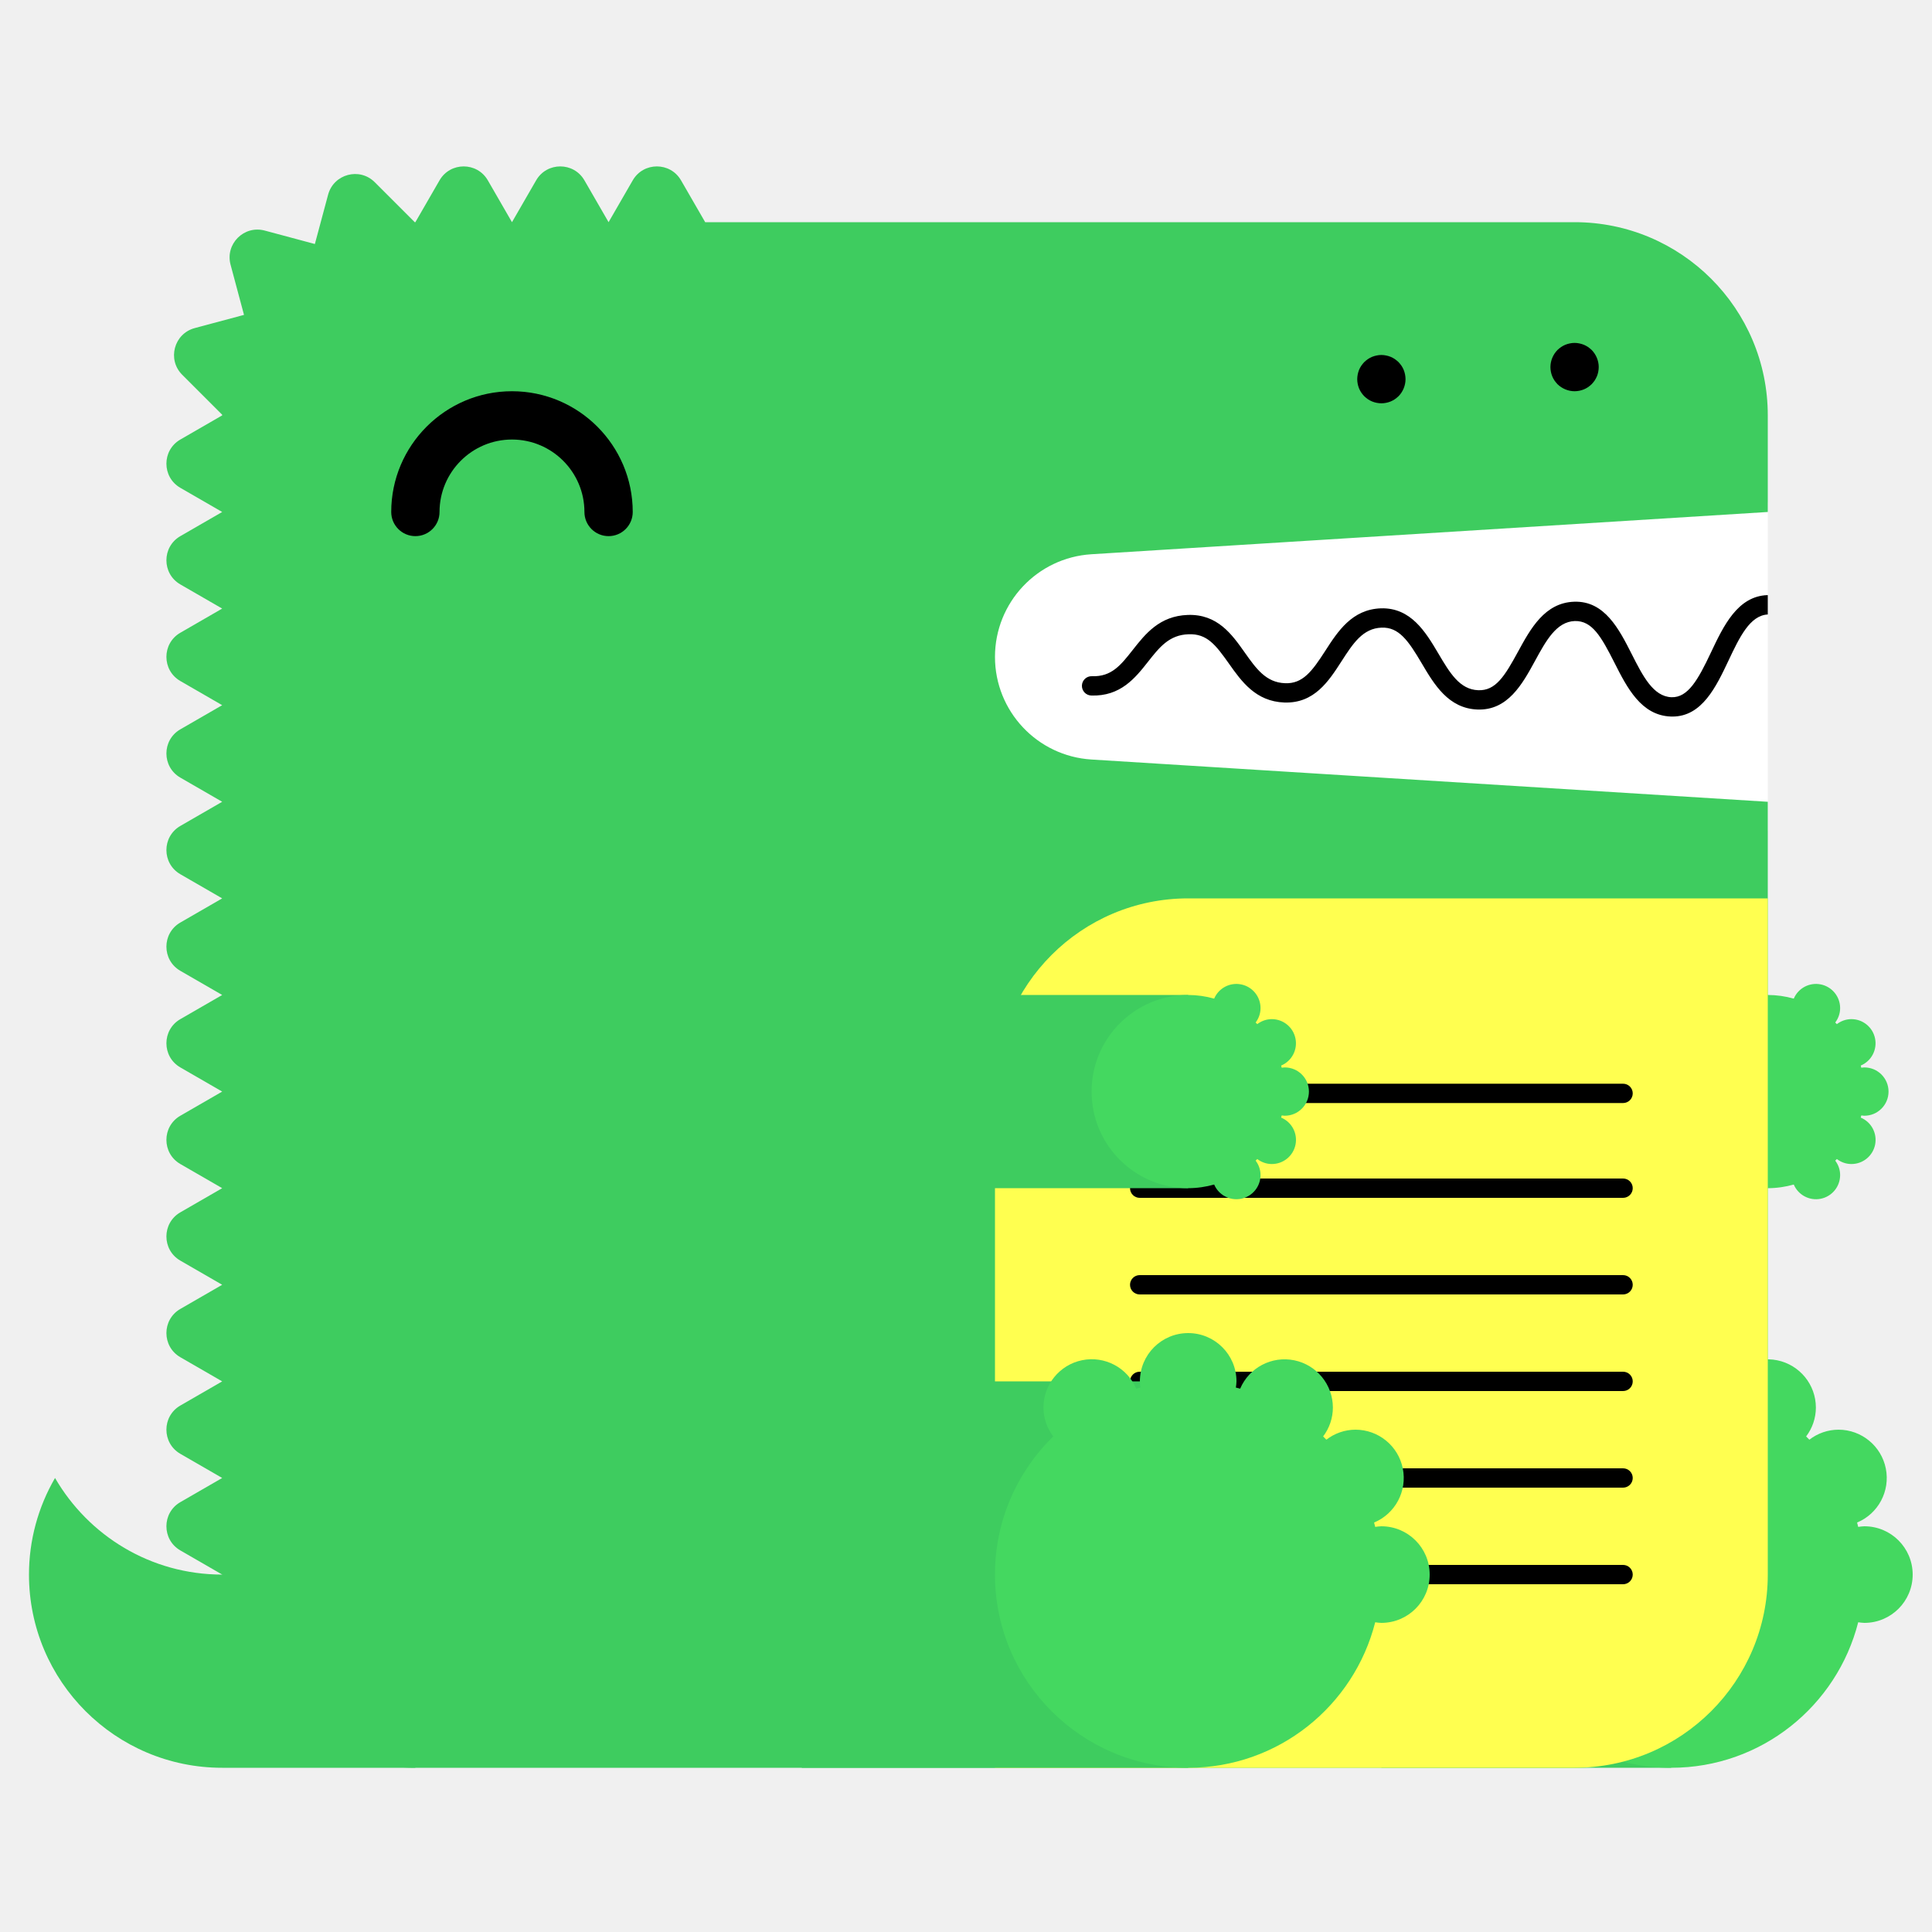
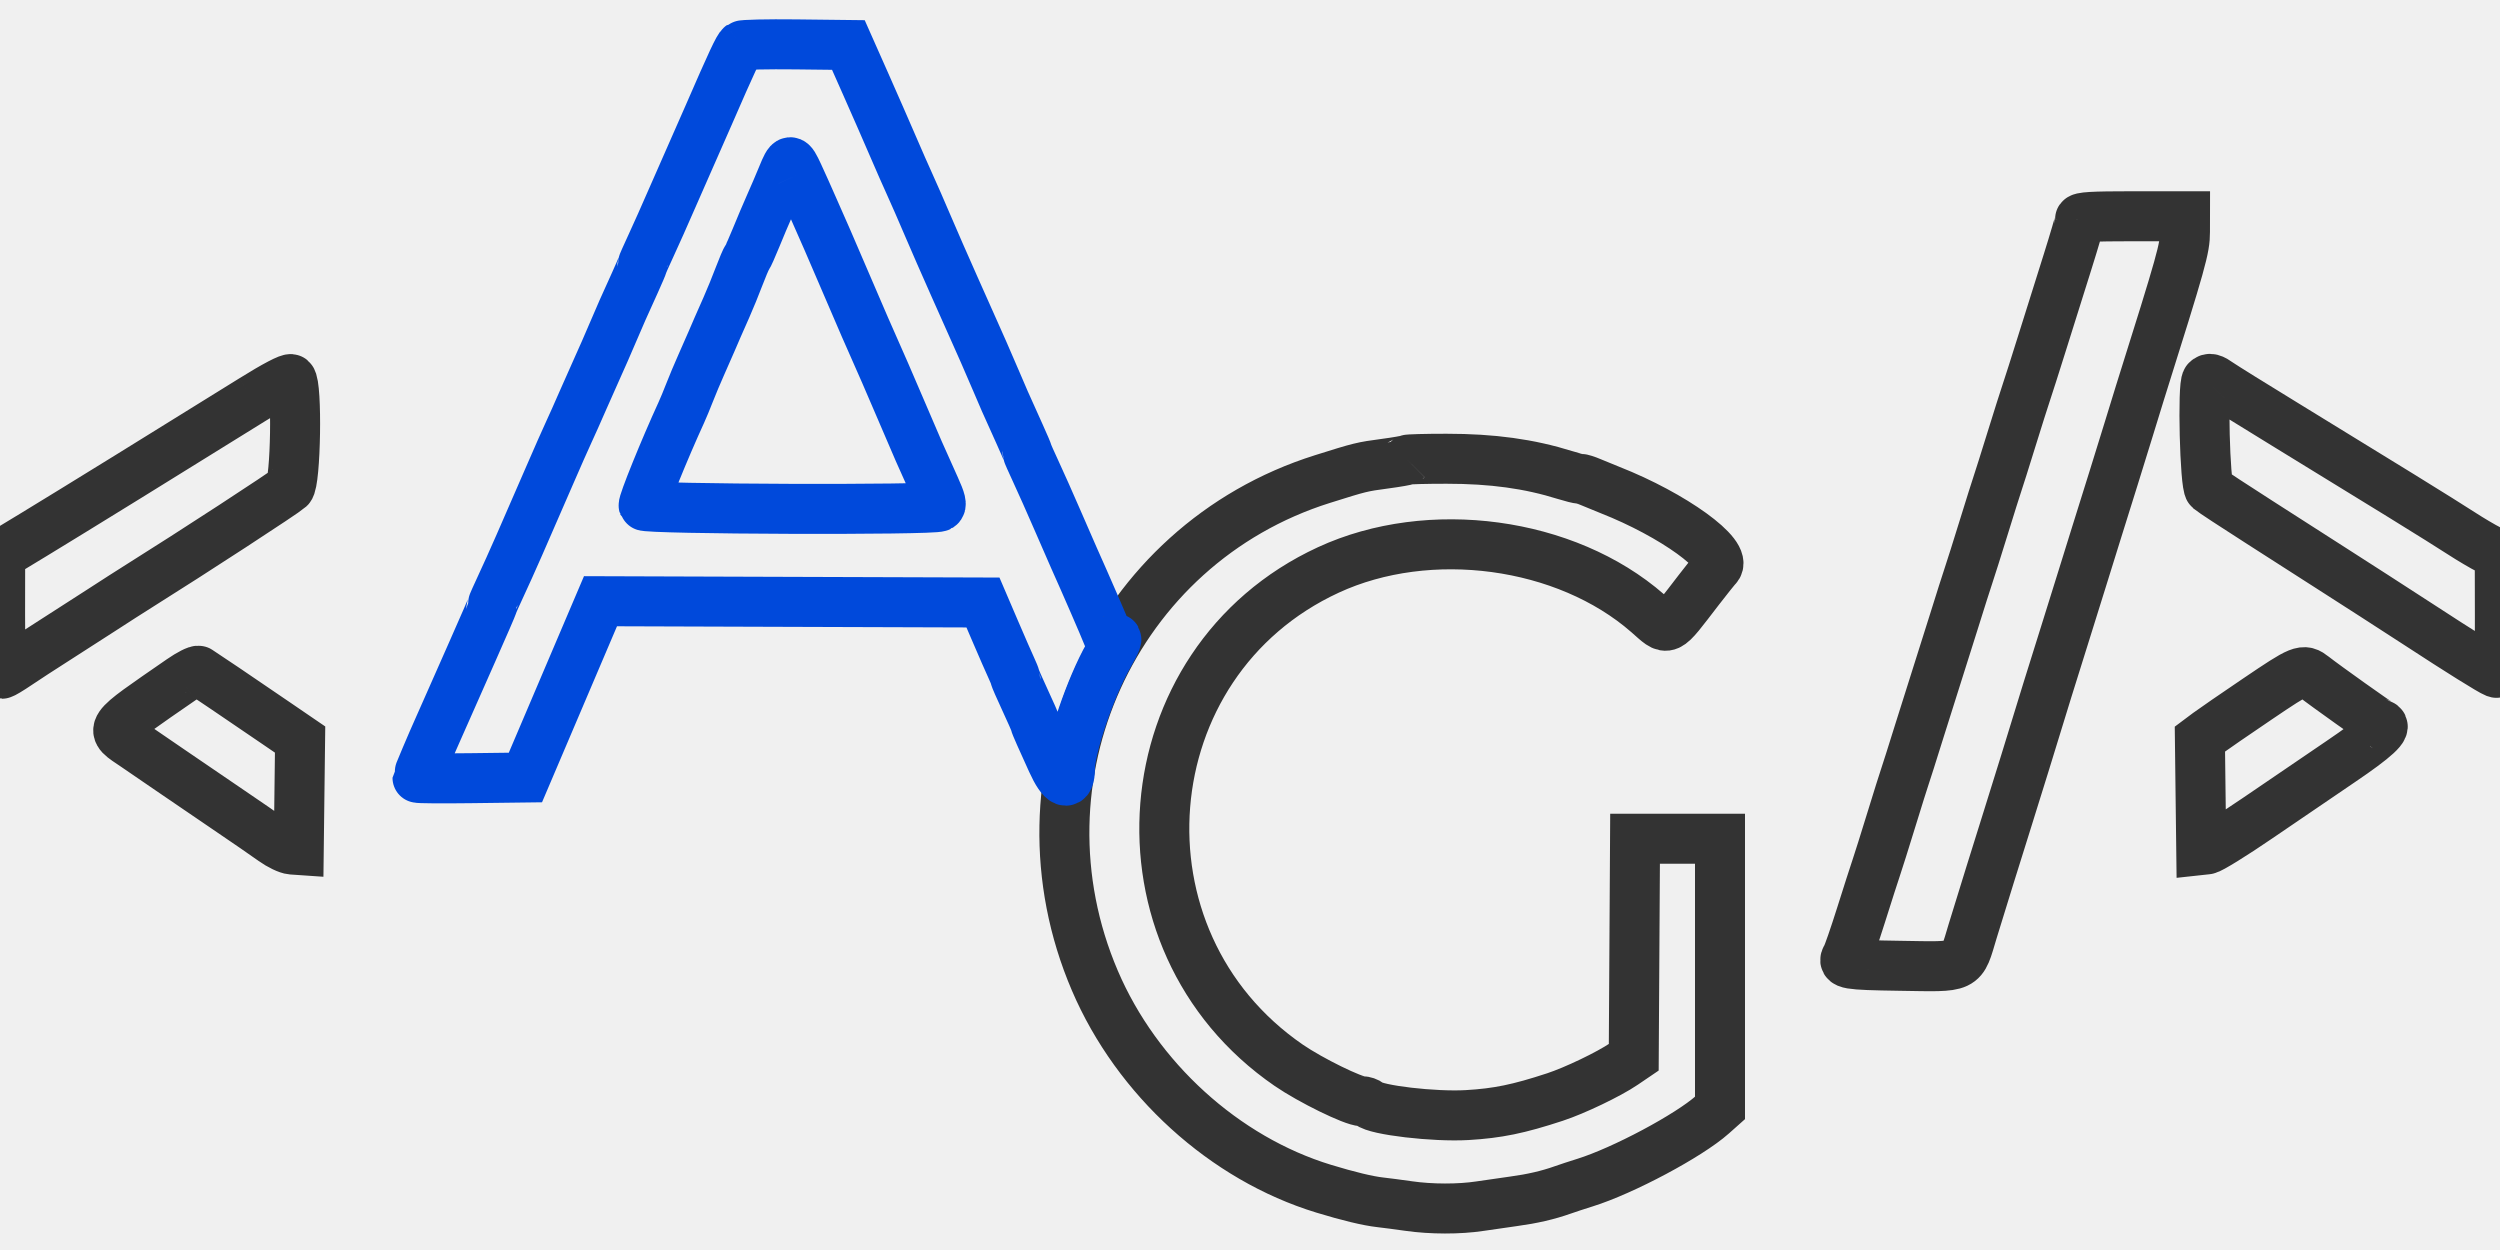
- <svg xmlns="http://www.w3.org/2000/svg" width="200" height="200" viewBox="0 0 200 200">
-   <g fill="none" fill-rule="evenodd">
-     <path fill="#FFF" d="M99 52h84v34H99z" />
-     <path d="M23 163c-7.398 0-13.843-4.027-17.303-10A19.886 19.886 0 0 0 3 163c0 11.046 8.954 20 20 20h20v-20H23z" fill="#3ECC5F" />
-     <path d="M112.98 57.376L183 53V43c0-11.046-8.954-20-20-20H73l-2.5-4.33c-1.112-1.925-3.889-1.925-5 0L63 23l-2.5-4.33c-1.111-1.925-3.889-1.925-5 0L53 23l-2.5-4.33c-1.111-1.925-3.889-1.925-5 0L43 23c-.022 0-.042.003-.065.003l-4.142-4.141c-1.57-1.571-4.252-.853-4.828 1.294l-1.369 5.104-5.192-1.392c-2.148-.575-4.111 1.389-3.535 3.536l1.39 5.193-5.102 1.367c-2.148.576-2.867 3.259-1.296 4.83l4.142 4.142c0 .021-.003.042-.003.064l-4.33 2.5c-1.925 1.111-1.925 3.889 0 5L23 53l-4.33 2.5c-1.925 1.111-1.925 3.889 0 5L23 63l-4.33 2.5c-1.925 1.111-1.925 3.889 0 5L23 73l-4.33 2.5c-1.925 1.111-1.925 3.889 0 5L23 83l-4.33 2.5c-1.925 1.111-1.925 3.889 0 5L23 93l-4.33 2.5c-1.925 1.111-1.925 3.889 0 5L23 103l-4.33 2.5c-1.925 1.111-1.925 3.889 0 5L23 113l-4.33 2.5c-1.925 1.111-1.925 3.889 0 5L23 123l-4.33 2.5c-1.925 1.111-1.925 3.889 0 5L23 133l-4.33 2.5c-1.925 1.111-1.925 3.889 0 5L23 143l-4.33 2.5c-1.925 1.111-1.925 3.889 0 5L23 153l-4.33 2.5c-1.925 1.111-1.925 3.889 0 5L23 163c0 11.046 8.954 20 20 20h120c11.046 0 20-8.954 20-20V83l-70.02-4.376A10.645 10.645 0 0 1 103 68c0-5.621 4.37-10.273 9.98-10.624" fill="#3ECC5F" />
-     <path fill="#3ECC5F" d="M143 183h30v-40h-30z" />
-     <path d="M193 158c-.219 0-.428.037-.639.064-.038-.15-.074-.301-.116-.451A5 5 0 0 0 190.32 148a4.96 4.96 0 0 0-3.016 1.036 26.531 26.531 0 0 0-.335-.336 4.955 4.955 0 0 0 1.011-2.987 5 5 0 0 0-9.599-1.959c-.148-.042-.297-.077-.445-.115.027-.211.064-.42.064-.639a5 5 0 0 0-5-5 5 5 0 0 0-5 5c0 .219.037.428.064.639-.148.038-.297.073-.445.115a4.998 4.998 0 0 0-9.599 1.959c0 1.125.384 2.151 1.011 2.987-3.717 3.632-6.031 8.693-6.031 14.3 0 11.046 8.954 20 20 20 9.339 0 17.16-6.41 19.361-15.064.211.027.42.064.639.064a5 5 0 0 0 5-5 5 5 0 0 0-5-5" fill="#44D860" />
-     <path fill="#3ECC5F" d="M153 123h30v-20h-30z" />
-     <path d="M193 115.5a2.5 2.5 0 1 0 0-5c-.109 0-.214.019-.319.032-.02-.075-.037-.15-.058-.225a2.501 2.501 0 0 0-.963-4.807c-.569 0-1.088.197-1.508.518a6.653 6.653 0 0 0-.168-.168c.314-.417.506-.931.506-1.494a2.5 2.5 0 0 0-4.8-.979A9.987 9.987 0 0 0 183 103c-5.522 0-10 4.478-10 10s4.478 10 10 10c.934 0 1.833-.138 2.69-.377a2.5 2.5 0 0 0 4.8-.979c0-.563-.192-1.077-.506-1.494.057-.055.113-.111.168-.168.42.321.939.518 1.508.518a2.5 2.5 0 0 0 .963-4.807c.021-.074.038-.15.058-.225.105.013.21.032.319.032" fill="#44D860" />
-     <path d="M63 55.5a2.5 2.5 0 0 1-2.5-2.5c0-4.136-3.364-7.5-7.5-7.5s-7.5 3.364-7.5 7.5a2.5 2.5 0 1 1-5 0c0-6.893 5.607-12.5 12.5-12.5S65.5 46.107 65.5 53a2.5 2.5 0 0 1-2.5 2.5" fill="#000" />
-     <path d="M103 183h60c11.046 0 20-8.954 20-20V93h-60c-11.046 0-20 8.954-20 20v70z" fill="#FFFF50" />
-     <path d="M168.02 124h-50.04a1 1 0 1 1 0-2h50.04a1 1 0 1 1 0 2m0 20h-50.04a1 1 0 1 1 0-2h50.04a1 1 0 1 1 0 2m0 20h-50.04a1 1 0 1 1 0-2h50.04a1 1 0 1 1 0 2m0-49.814h-50.04a1 1 0 1 1 0-2h50.04a1 1 0 1 1 0 2m0 19.814h-50.04a1 1 0 1 1 0-2h50.04a1 1 0 1 1 0 2m0 20h-50.04a1 1 0 1 1 0-2h50.04a1 1 0 1 1 0 2M183 61.611c-.012 0-.022-.006-.034-.005-3.09.105-4.552 3.196-5.842 5.923-1.346 2.85-2.387 4.703-4.093 4.647-1.889-.068-2.969-2.202-4.113-4.46-1.314-2.594-2.814-5.536-5.963-5.426-3.046.104-4.513 2.794-5.807 5.167-1.377 2.528-2.314 4.065-4.121 3.994-1.927-.07-2.951-1.805-4.136-3.813-1.321-2.236-2.848-4.75-5.936-4.664-2.994.103-4.465 2.385-5.763 4.4-1.373 2.13-2.335 3.428-4.165 3.351-1.973-.07-2.992-1.51-4.171-3.177-1.324-1.873-2.816-3.993-5.895-3.89-2.928.1-4.399 1.97-5.696 3.618-1.232 1.564-2.194 2.802-4.229 2.724a1 1 0 0 0-.072 2c3.017.101 4.545-1.8 5.872-3.487 1.177-1.496 2.193-2.787 4.193-2.855 1.926-.082 2.829 1.115 4.195 3.045 1.297 1.834 2.769 3.914 5.731 4.021 3.103.104 4.596-2.215 5.918-4.267 1.182-1.834 2.202-3.417 4.15-3.484 1.793-.067 2.769 1.35 4.145 3.681 1.297 2.197 2.766 4.686 5.787 4.796 3.125.108 4.634-2.62 5.949-5.035 1.139-2.088 2.214-4.06 4.119-4.126 1.793-.042 2.728 1.595 4.111 4.33 1.292 2.553 2.757 5.445 5.825 5.556l.169.003c3.064 0 4.518-3.075 5.805-5.794 1.139-2.41 2.217-4.68 4.067-4.773v-2z" fill="#000" />
-     <path fill="#3ECC5F" d="M83 183h40v-40H83z" />
-     <path d="M143 158c-.219 0-.428.037-.639.064-.038-.15-.074-.301-.116-.451A5 5 0 0 0 140.32 148a4.96 4.96 0 0 0-3.016 1.036 26.531 26.531 0 0 0-.335-.336 4.955 4.955 0 0 0 1.011-2.987 5 5 0 0 0-9.599-1.959c-.148-.042-.297-.077-.445-.115.027-.211.064-.42.064-.639a5 5 0 0 0-5-5 5 5 0 0 0-5 5c0 .219.037.428.064.639-.148.038-.297.073-.445.115a4.998 4.998 0 0 0-9.599 1.959c0 1.125.384 2.151 1.011 2.987-3.717 3.632-6.031 8.693-6.031 14.3 0 11.046 8.954 20 20 20 9.339 0 17.16-6.41 19.361-15.064.211.027.42.064.639.064a5 5 0 0 0 5-5 5 5 0 0 0-5-5" fill="#44D860" />
-     <path fill="#3ECC5F" d="M83 123h40v-20H83z" />
-     <path d="M133 115.5a2.5 2.5 0 1 0 0-5c-.109 0-.214.019-.319.032-.02-.075-.037-.15-.058-.225a2.501 2.501 0 0 0-.963-4.807c-.569 0-1.088.197-1.508.518a6.653 6.653 0 0 0-.168-.168c.314-.417.506-.931.506-1.494a2.5 2.5 0 0 0-4.8-.979A9.987 9.987 0 0 0 123 103c-5.522 0-10 4.478-10 10s4.478 10 10 10c.934 0 1.833-.138 2.69-.377a2.5 2.5 0 0 0 4.8-.979c0-.563-.192-1.077-.506-1.494.057-.055.113-.111.168-.168.42.321.939.518 1.508.518a2.5 2.5 0 0 0 .963-4.807c.021-.074.038-.15.058-.225.105.013.21.032.319.032" fill="#44D860" />
-     <path d="M143 41.75c-.16 0-.33-.02-.49-.05a2.52 2.52 0 0 1-.47-.14c-.15-.06-.29-.14-.431-.23-.13-.09-.259-.2-.38-.31-.109-.12-.219-.24-.309-.38s-.17-.28-.231-.43a2.619 2.619 0 0 1-.189-.96c0-.16.02-.33.05-.49.03-.16.08-.31.139-.47.061-.15.141-.29.231-.43.09-.13.2-.26.309-.38.121-.11.25-.22.38-.31.141-.09.281-.17.431-.23.149-.06.31-.11.47-.14.32-.07.65-.07.98 0 .159.03.32.08.47.14.149.06.29.14.43.23.13.09.259.2.38.31.11.12.22.25.31.38.09.14.17.28.23.43.06.16.11.31.14.47.029.16.05.33.05.49 0 .66-.271 1.31-.73 1.77-.121.11-.25.22-.38.31-.14.09-.281.17-.43.23a2.565 2.565 0 0 1-.96.19m20-1.25c-.66 0-1.3-.27-1.771-.73a3.802 3.802 0 0 1-.309-.38c-.09-.14-.17-.28-.231-.43a2.619 2.619 0 0 1-.189-.96c0-.66.27-1.3.729-1.77.121-.11.25-.22.38-.31.141-.09.281-.17.431-.23.149-.06.31-.11.47-.14.32-.07.66-.07.98 0 .159.03.32.08.47.14.149.06.29.14.43.23.13.09.259.2.38.31.459.47.73 1.11.73 1.77 0 .16-.021.33-.05.49-.03.16-.08.32-.14.47-.07.15-.14.29-.23.43-.09.13-.2.26-.31.38-.121.11-.25.22-.38.31-.14.09-.281.17-.43.23a2.565 2.565 0 0 1-.96.19" fill="#000" />
+ <svg xmlns="http://www.w3.org/2000/svg" class="logo" id="svg" version="1.1" width="auto" viewBox="0 105 400 200">
+   <g id="svgg" x="50%" y="50%">
+     <path class="logo-rest" id="path0" stroke="#333333" fill="transparent" stroke-width="8" d="M332.799 140.100 C 332.798 140.375,331.889 143.480,330.780 147.000 C 329.670 150.520,327.860 156.280,326.758 159.800 C 325.656 163.320,324.508 166.920,324.207 167.800 C 323.907 168.680,322.824 172.100,321.802 175.400 C 320.780 178.700,319.787 181.850,319.594 182.400 C 319.402 182.950,318.411 186.100,317.391 189.400 C 316.371 192.700,315.291 196.120,314.991 197.000 C 314.691 197.880,313.605 201.300,312.577 204.600 C 311.549 207.900,310.298 211.860,309.797 213.400 C 309.295 214.940,308.044 218.900,307.018 222.200 C 305.991 225.500,304.992 228.650,304.798 229.200 C 304.604 229.750,303.615 232.900,302.601 236.200 C 301.587 239.500,300.511 242.920,300.209 243.800 C 299.907 244.680,298.810 248.100,297.770 251.400 C 296.730 254.700,295.689 257.707,295.455 258.082 C 294.716 259.268,295.476 259.397,303.933 259.526 C 314.583 259.689,313.781 260.069,315.629 253.968 C 316.456 251.236,317.703 247.200,318.399 245.000 C 319.096 242.800,320.362 238.750,321.213 236.000 C 322.063 233.250,323.325 229.200,324.016 227.000 C 324.708 224.800,325.510 222.190,325.800 221.200 C 326.090 220.210,326.892 217.600,327.584 215.400 C 328.275 213.200,329.542 209.150,330.400 206.400 C 331.258 203.650,332.522 199.600,333.210 197.400 C 333.898 195.200,334.878 192.050,335.388 190.400 C 335.897 188.750,337.164 184.700,338.203 181.400 C 339.241 178.100,340.328 174.590,340.619 173.600 C 340.909 172.610,341.698 170.045,342.373 167.900 C 349.123 146.444,349.590 144.774,349.595 142.100 L 349.600 139.600 341.200 139.600 C 334.747 139.600,332.800 139.716,332.799 140.100 M40.400 168.932 C 28.786 176.163,10.868 187.227,5.514 190.473 L 0.027 193.800 0.014 203.300 C 0.006 208.525,0.135 212.800,0.300 212.799 C 0.465 212.799,1.595 212.124,2.811 211.299 C 4.027 210.475,6.721 208.720,8.798 207.400 C 10.875 206.080,14.235 203.920,16.264 202.600 C 18.292 201.280,20.998 199.546,22.276 198.746 C 30.731 193.454,45.553 183.797,46.322 183.080 C 47.326 182.143,47.575 166.553,46.600 165.680 C 46.353 165.458,43.984 166.701,40.400 168.932 M353.067 165.867 C 352.381 166.553,352.782 182.660,353.500 183.281 C 353.885 183.614,357.530 186.010,361.600 188.607 C 365.670 191.204,370.710 194.434,372.800 195.785 C 374.890 197.135,377.998 199.131,379.707 200.220 C 381.416 201.309,384.746 203.463,387.107 205.007 C 393.434 209.144,398.518 212.317,399.306 212.619 C 399.953 212.868,399.999 212.239,399.980 203.343 L 399.961 193.800 398.234 192.944 C 397.285 192.473,395.269 191.282,393.754 190.297 C 390.790 188.371,380.636 182.096,365.600 172.899 C 360.430 169.737,355.712 166.802,355.116 166.375 C 353.965 165.552,353.497 165.436,353.067 165.867 M225.166 178.567 C 225.074 178.659,223.469 178.939,221.599 179.189 C 217.872 179.688,217.683 179.735,211.600 181.648 C 178.191 192.158,161.280 229.429,175.182 261.911 C 181.907 277.623,195.905 290.347,211.800 295.197 C 215.697 296.386,218.879 297.153,220.800 297.366 C 221.790 297.476,223.860 297.748,225.400 297.970 C 228.982 298.487,233.492 298.493,236.800 297.985 C 238.230 297.765,240.660 297.415,242.200 297.207 C 245.164 296.807,247.696 296.220,250.000 295.401 C 250.770 295.127,252.390 294.595,253.600 294.218 C 259.679 292.323,270.219 286.706,273.975 283.359 L 275.200 282.268 275.200 260.734 L 275.200 239.200 268.404 239.200 L 261.608 239.200 261.504 256.681 L 261.400 274.162 259.800 275.249 C 257.408 276.876,251.971 279.483,248.800 280.524 C 242.972 282.439,239.635 283.125,234.755 283.412 C 229.496 283.722,220.103 282.622,219.020 281.569 C 218.811 281.366,218.322 281.200,217.934 281.200 C 216.535 281.200,209.684 277.841,206.202 275.448 C 177.019 255.392,180.569 210.961,212.534 196.192 C 228.687 188.729,250.537 191.688,263.618 203.111 C 267.056 206.113,266.384 206.418,271.800 199.396 C 273.120 197.684,274.425 196.053,274.700 195.771 C 276.607 193.812,267.718 187.381,257.600 183.400 C 256.610 183.010,255.233 182.446,254.540 182.146 C 253.846 181.846,253.060 181.600,252.793 181.600 C 252.526 181.600,251.473 181.339,250.454 181.020 C 244.666 179.209,238.797 178.400,231.441 178.400 C 228.082 178.400,225.258 178.475,225.166 178.567 M29.000 213.752 C 16.935 222.096,17.358 221.478,21.693 224.423 C 23.072 225.360,25.550 227.057,27.200 228.194 C 28.850 229.332,32.810 232.031,36.000 234.193 C 39.190 236.354,42.648 238.735,43.684 239.484 C 44.721 240.233,46.071 240.880,46.684 240.923 L 47.800 241.000 47.907 232.164 L 48.015 223.328 44.307 220.794 C 38.453 216.793,32.237 212.585,31.800 212.328 C 31.580 212.198,30.320 212.839,29.000 213.752 M361.175 216.848 C 357.559 219.295,354.012 221.736,353.292 222.274 L 351.985 223.252 352.092 232.126 L 352.200 241.000 353.131 240.899 C 353.642 240.844,357.285 238.594,361.225 235.899 C 365.165 233.205,371.178 229.110,374.587 226.800 C 380.117 223.052,382.036 221.279,380.950 220.917 C 380.582 220.794,371.999 214.687,370.143 213.227 C 368.532 211.959,368.207 212.091,361.175 216.848 " />
+     <path class="logo-a" id="path2" fill="transparent" stroke="#0049db" stroke-width="8" d="M118.583 112.302 C 118.158 112.606,117.118 114.832,113.355 123.490 C 112.186 126.179,110.879 129.149,110.451 130.090 C 110.022 131.030,108.735 133.960,107.590 136.600 C 106.445 139.240,104.899 142.709,104.154 144.309 C 103.409 145.909,102.800 147.291,102.800 147.381 C 102.800 147.471,102.245 148.772,101.567 150.272 C 100.889 151.772,100.010 153.720,99.613 154.600 C 99.217 155.480,98.417 157.331,97.836 158.713 C 97.254 160.095,96.268 162.345,95.644 163.713 C 95.020 165.081,93.923 167.550,93.207 169.200 C 92.491 170.850,91.487 173.100,90.976 174.200 C 90.464 175.300,89.151 178.270,88.057 180.800 C 83.798 190.648,81.601 195.634,80.229 198.566 C 79.443 200.244,78.800 201.699,78.800 201.798 C 78.800 201.897,77.341 205.268,75.557 209.289 C 73.773 213.310,71.960 217.410,71.528 218.400 C 71.096 219.390,70.493 220.750,70.189 221.423 C 69.105 223.819,66.800 229.274,66.800 229.443 C 66.800 229.538,70.685 229.567,75.433 229.508 L 84.065 229.400 90.072 215.298 L 96.078 201.195 126.676 201.298 L 157.273 201.400 159.245 206.000 C 160.330 208.530,161.484 211.167,161.809 211.860 C 162.134 212.554,162.400 213.218,162.400 213.337 C 162.400 213.455,163.120 215.104,164.000 217.000 C 164.880 218.896,165.600 220.537,165.600 220.646 C 165.600 220.755,165.941 221.599,166.358 222.522 C 166.774 223.445,167.652 225.391,168.308 226.846 C 169.938 230.461,171.176 230.935,171.194 227.951 C 171.214 224.556,174.518 214.870,177.348 209.910 C 178.635 207.654,178.906 206.929,178.352 207.226 C 177.731 207.558,177.527 207.465,177.234 206.716 C 176.650 205.221,173.739 198.513,171.804 194.200 C 171.508 193.540,170.330 190.840,169.187 188.200 C 168.044 185.560,166.499 182.091,165.754 180.491 C 165.009 178.891,164.400 177.509,164.400 177.419 C 164.400 177.329,163.845 176.028,163.167 174.528 C 160.716 169.105,160.476 168.562,159.445 166.110 C 158.869 164.740,157.935 162.580,157.369 161.310 C 156.803 160.039,156.101 158.460,155.808 157.800 C 155.516 157.140,154.112 153.990,152.688 150.800 C 151.265 147.610,149.335 143.200,148.399 141.000 C 147.464 138.800,146.204 135.920,145.600 134.600 C 144.996 133.280,143.768 130.490,142.871 128.400 C 141.975 126.310,140.003 121.810,138.491 118.400 L 135.740 112.200 127.370 112.102 C 122.767 112.048,118.812 112.138,118.583 112.302 M127.719 132.900 C 128.257 134.055,129.366 136.530,130.184 138.400 C 131.002 140.270,131.993 142.520,132.386 143.400 C 132.779 144.280,134.407 148.060,136.003 151.800 C 137.599 155.540,139.397 159.680,140.000 161.000 C 140.603 162.320,142.401 166.460,143.997 170.200 C 146.900 177.001,147.247 177.795,149.585 182.966 C 150.559 185.121,150.721 185.804,150.317 186.059 C 149.401 186.641,103.206 186.481,102.982 185.896 C 102.826 185.490,106.325 176.848,109.012 171.000 C 109.315 170.340,109.913 168.900,110.339 167.800 C 110.765 166.700,111.597 164.720,112.187 163.400 C 112.777 162.080,113.528 160.370,113.857 159.600 C 114.583 157.897,114.857 157.271,116.218 154.200 C 116.803 152.880,117.717 150.644,118.249 149.232 C 118.780 147.819,119.359 146.469,119.534 146.232 C 119.708 145.994,120.361 144.540,120.985 143.000 C 121.608 141.460,122.600 139.120,123.190 137.800 C 123.779 136.480,124.685 134.365,125.204 133.100 C 126.359 130.283,126.496 130.272,127.719 132.900 M186.101 237.400 " />
  </g>
</svg>
